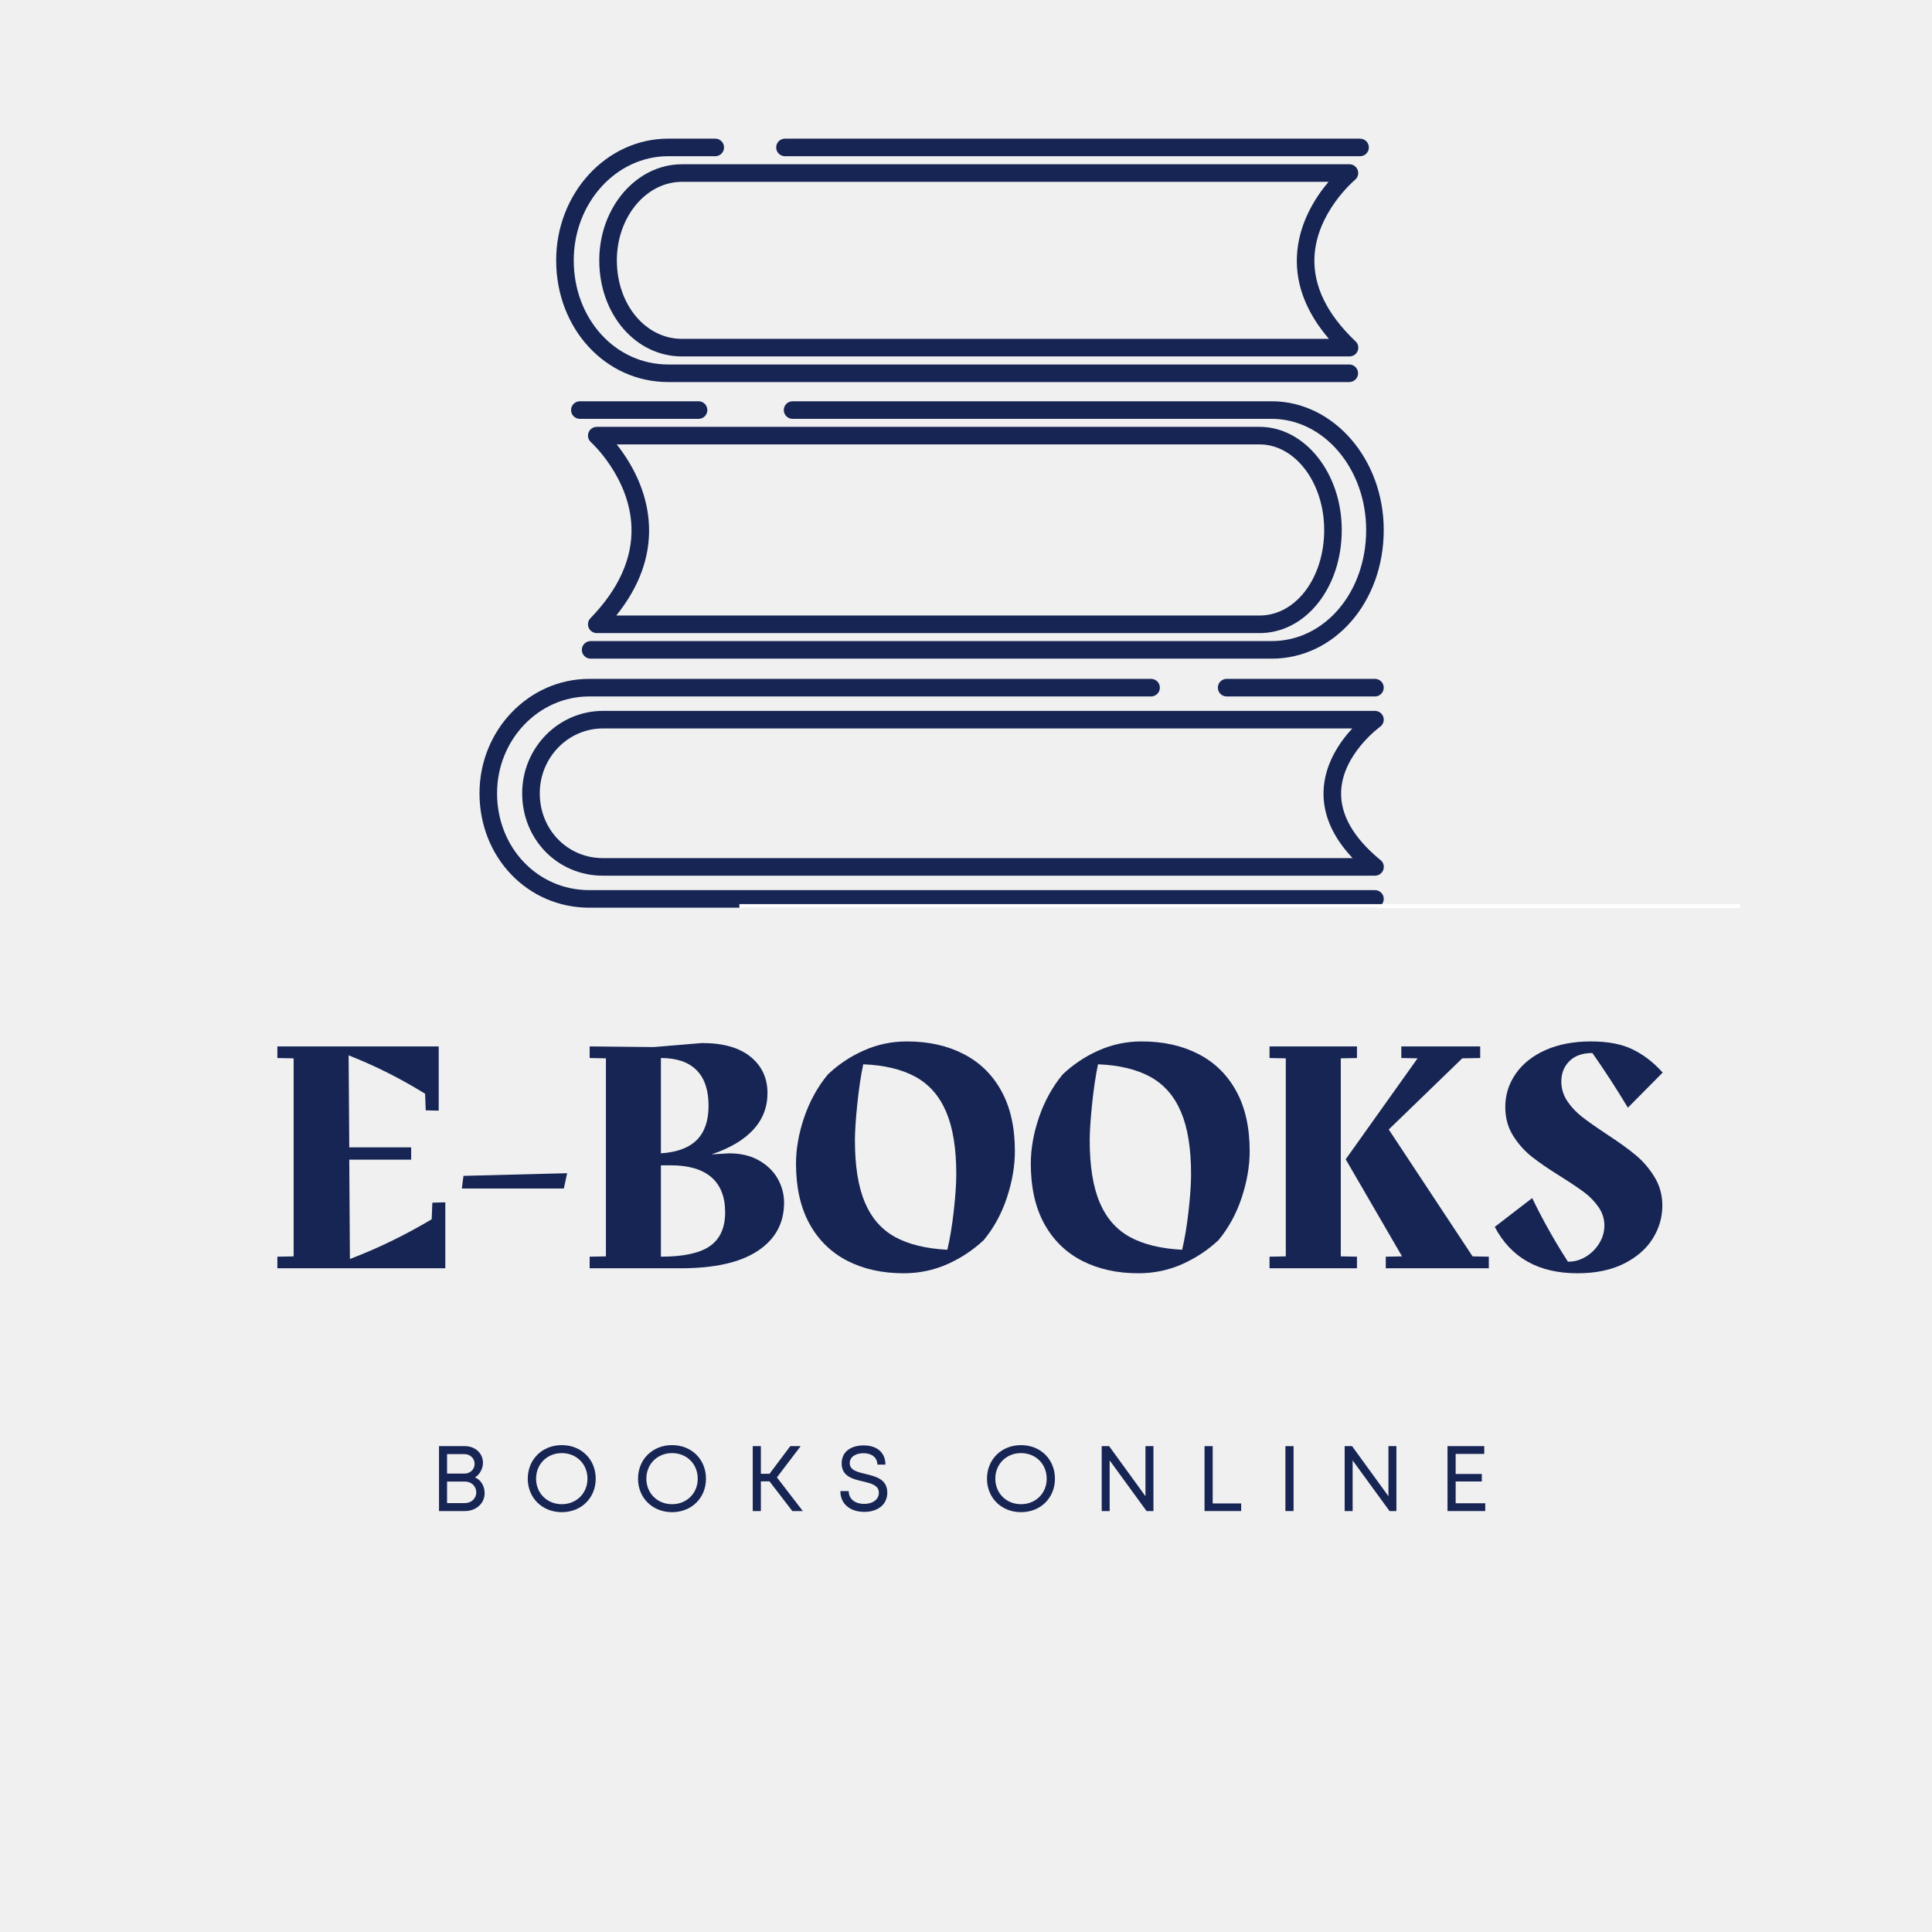
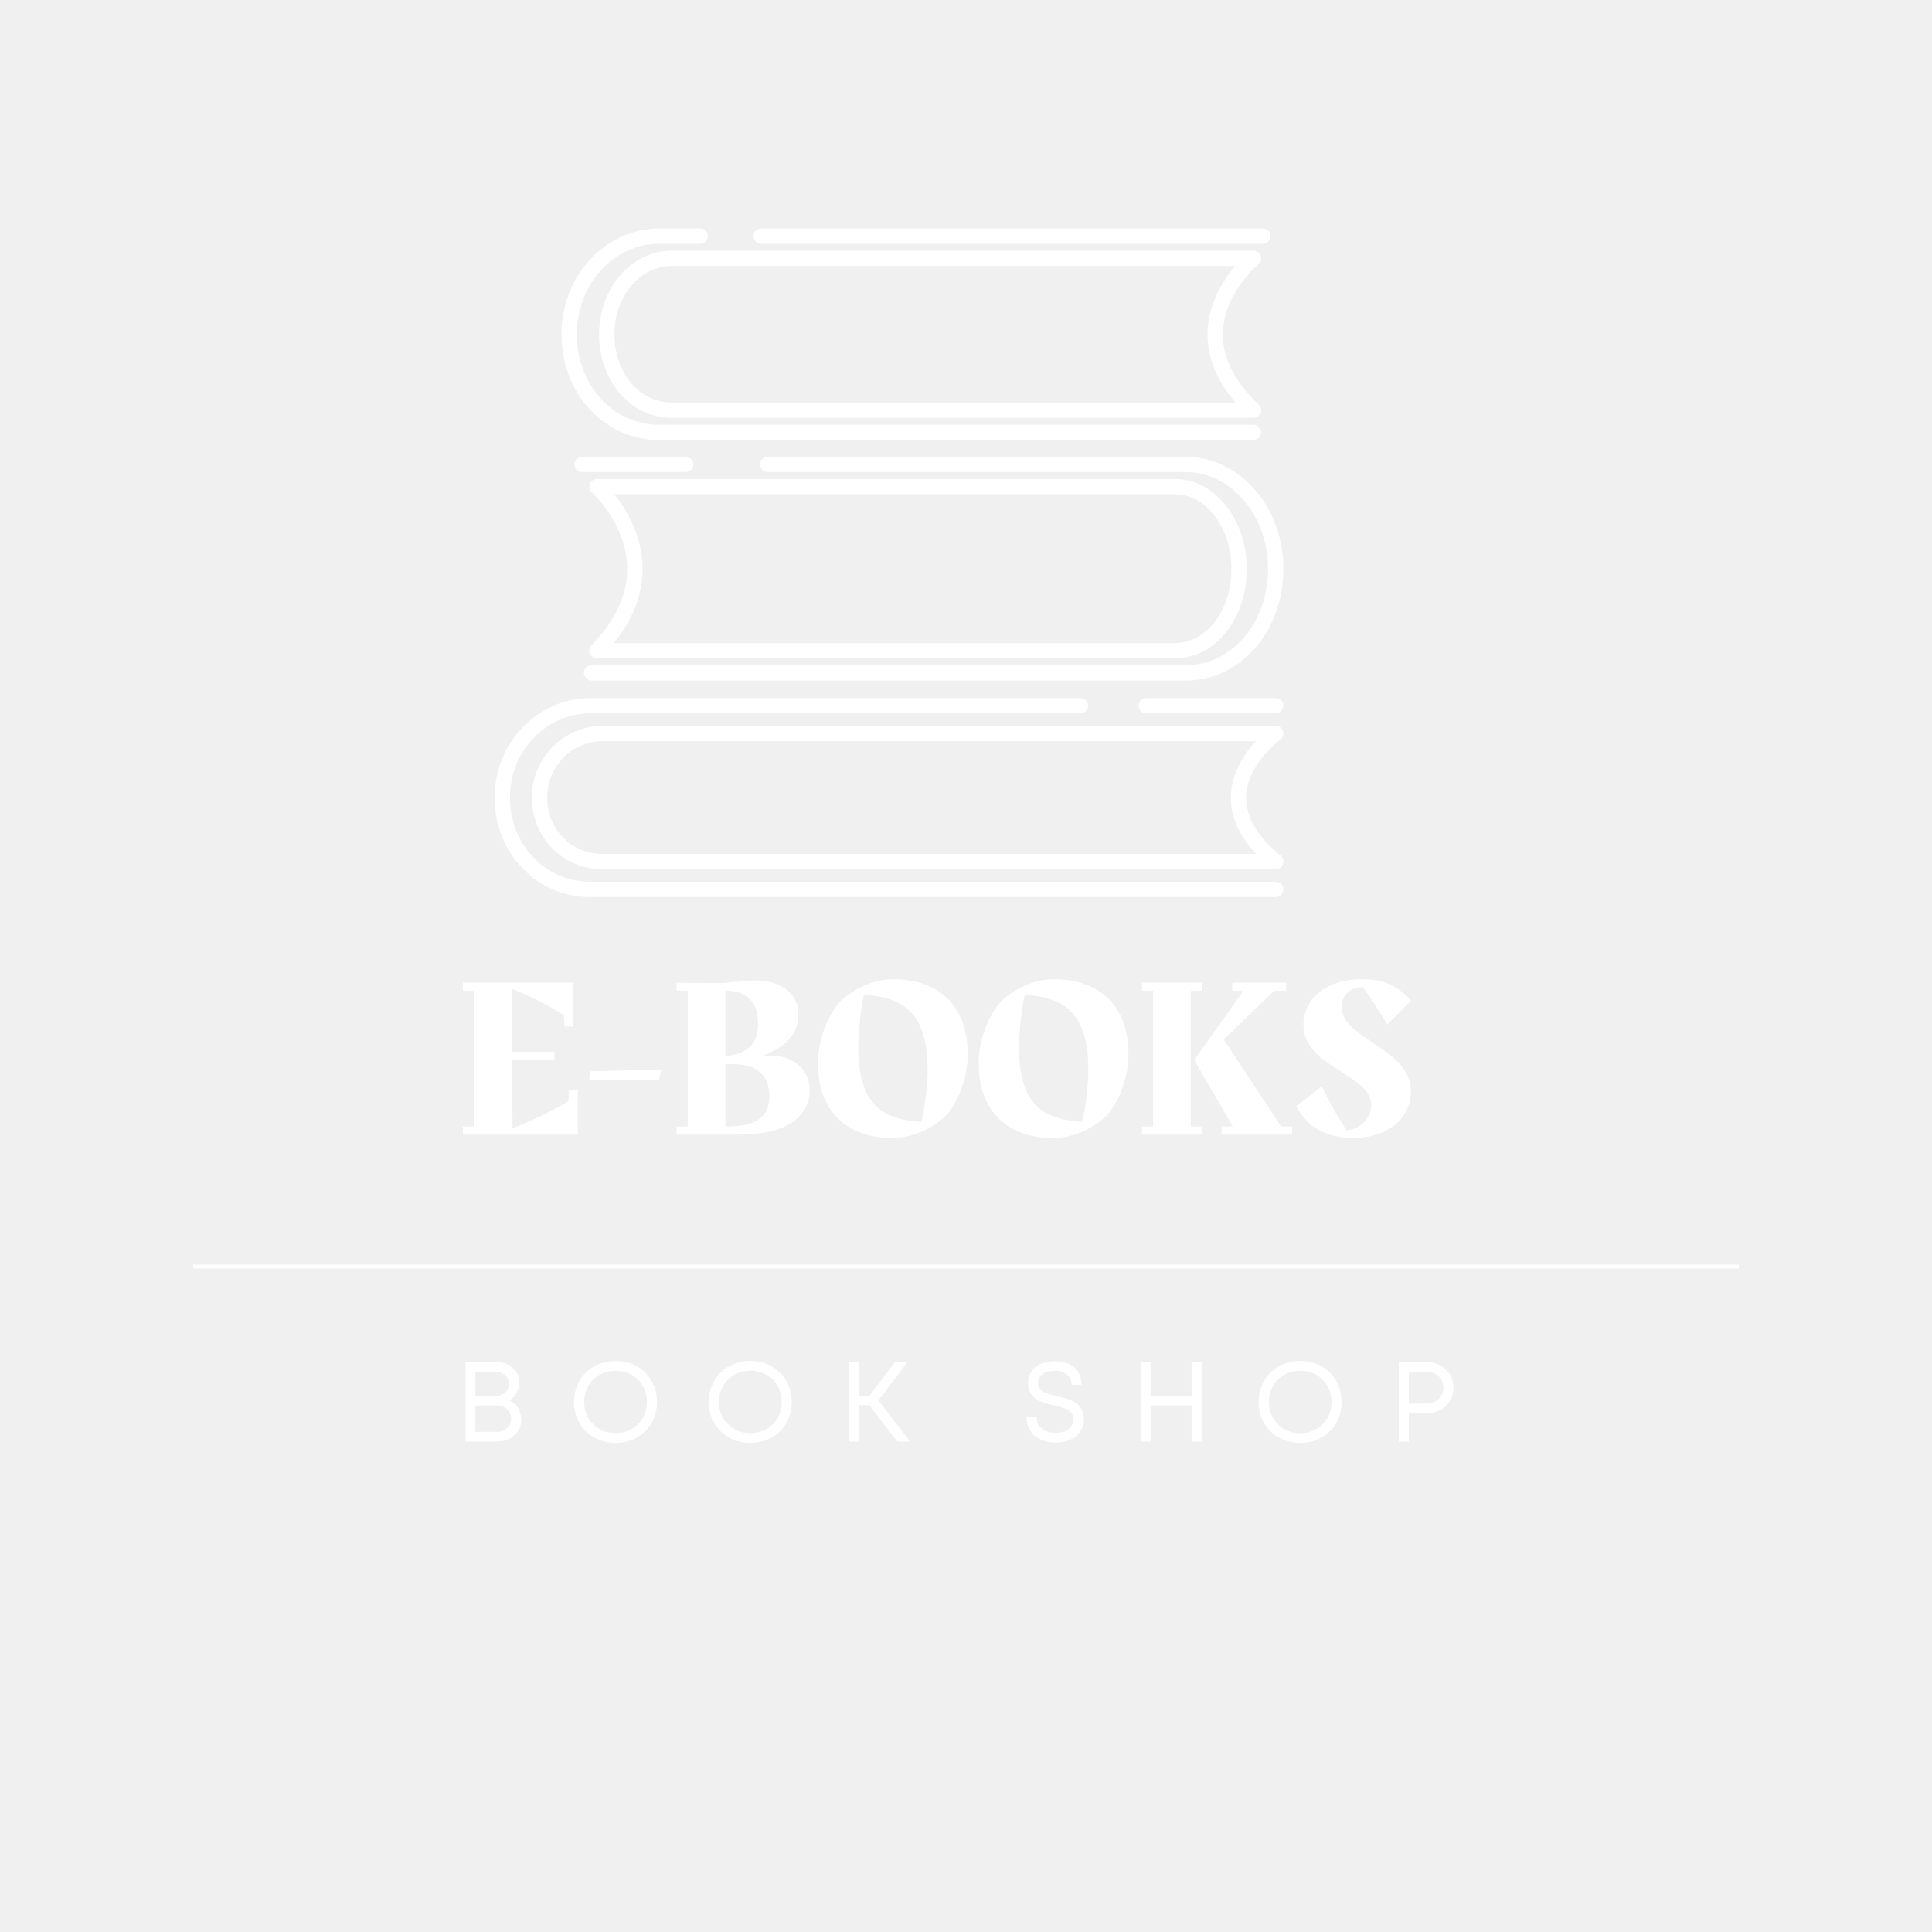
<svg xmlns="http://www.w3.org/2000/svg" width="500" zoomAndPan="magnify" viewBox="0 0 375 375" height="500" preserveAspectRatio="xMidYMid meet" version="1.0">
  <defs>
    <g />
-     <clipPath id="0ecefba23f">
-       <path d="M 150 26.887 L 266 26.887 L 266 31 L 150 31 Z M 150 26.887 " clip-rule="nonzero" />
+     <clipPath id="ca8875e6bf">
+       <path d="M 146 44.328 L 247 44.328 L 247 48 L 146 48 Z M 146 44.328 " clip-rule="nonzero" />
    </clipPath>
-     <clipPath id="4b4b22a2b2">
-       <path d="M 107 26.887 L 264 26.887 L 264 75 L 107 75 Z M 107 26.887 " clip-rule="nonzero" />
+     <clipPath id="caf3393826">
+       <path d="M 108 44.328 L 245 44.328 L 245 86 L 108 86 Z M 108 44.328 " clip-rule="nonzero" />
    </clipPath>
-     <clipPath id="864dddfe7e">
-       <path d="M 93 131 L 269 131 L 269 176.137 L 93 176.137 Z M 93 131 " clip-rule="nonzero" />
+     <clipPath id="19cf6a5808">
+       <path d="M 113 88 L 249.52 88 L 249.52 133 L 113 133 Z M 113 88 " clip-rule="nonzero" />
+     </clipPath>
+     <clipPath id="56f4eccbf2">
+       <path d="M 221 135 L 249.52 135 L 249.52 139 L 221 139 Z M 221 135 " clip-rule="nonzero" />
+     </clipPath>
+     <clipPath id="f930da966a">
+       <path d="M 96 135 L 249.52 135 L 249.52 174.078 L 96 174.078 Z M 96 135 " clip-rule="nonzero" />
+     </clipPath>
+     <clipPath id="50202c556a">
+       <path d="M 103 140 L 249.52 140 L 249.52 169 L 103 169 Z M 103 140 " clip-rule="nonzero" />
    </clipPath>
  </defs>
-   <path fill="#172554" d="M 261.938 69.184 C 261.934 69.188 261.93 69.188 261.926 69.184 L 132.375 69.184 C 123.371 69.184 116.316 60.992 116.316 50.535 C 116.316 40.25 123.523 31.883 132.375 31.883 L 261.926 31.883 C 262.645 31.883 263.285 32.336 263.531 33.016 C 263.773 33.691 263.562 34.449 263.008 34.906 C 262.934 34.965 255.43 41.27 255.129 50.07 C 254.941 55.566 257.586 60.969 262.977 66.129 C 263.383 66.441 263.645 66.93 263.645 67.48 C 263.645 68.422 262.879 69.184 261.938 69.184 Z M 132.375 35.293 C 125.402 35.293 119.73 42.129 119.73 50.535 C 119.73 59.082 125.285 65.773 132.375 65.773 L 257.945 65.773 C 253.617 60.727 251.527 55.41 251.723 49.922 C 251.953 43.48 255.293 38.332 257.867 35.293 Z M 132.375 35.293 " fill-opacity="1" fill-rule="nonzero" />
-   <g clip-path="url(#0ecefba23f)">
-     <path fill="#172554" d="M 263.988 30.32 L 152.359 30.32 C 151.418 30.32 150.656 29.559 150.656 28.617 C 150.656 27.676 151.418 26.914 152.359 26.914 L 263.988 26.914 C 264.934 26.914 265.695 27.676 265.695 28.617 C 265.695 29.559 264.934 30.32 263.988 30.32 Z M 263.988 30.32 " fill-opacity="1" fill-rule="nonzero" />
+   <path fill="#ffffff" d="M 243.305 81.098 C 243.305 81.098 243.301 81.098 243.293 81.098 L 130.289 81.098 C 122.438 81.098 116.281 73.977 116.281 64.883 C 116.281 55.941 122.566 48.668 130.289 48.668 L 243.293 48.668 C 243.922 48.668 244.484 49.062 244.695 49.652 C 244.906 50.242 244.727 50.898 244.238 51.297 C 244.176 51.348 237.629 56.828 237.367 64.48 C 237.203 69.258 239.508 73.953 244.215 78.441 C 244.566 78.711 244.793 79.137 244.793 79.613 C 244.793 80.434 244.129 81.098 243.305 81.098 Z M 130.289 51.633 C 124.207 51.633 119.258 57.578 119.258 64.883 C 119.258 72.312 124.105 78.133 130.289 78.133 L 239.82 78.133 C 236.047 73.746 234.227 69.121 234.395 64.352 C 234.598 58.75 237.508 54.273 239.754 51.633 Z M 130.289 51.633 " fill-opacity="1" fill-rule="nonzero" />
+   <g clip-path="url(#ca8875e6bf)">
+     <path fill="#ffffff" d="M 245.098 47.312 L 147.723 47.312 C 146.902 47.312 146.234 46.648 146.234 45.828 C 146.234 45.012 146.902 44.348 147.723 44.348 L 245.098 44.348 C 245.918 44.348 246.582 45.012 246.582 45.828 C 246.582 46.648 245.918 47.312 245.098 47.312 Z M 245.098 47.312 " fill-opacity="1" fill-rule="nonzero" />
  </g>
-   <g clip-path="url(#4b4b22a2b2)">
-     <path fill="#172554" d="M 261.898 74.156 L 129.695 74.156 C 117.504 74.156 107.953 63.781 107.953 50.535 C 107.953 37.508 117.707 26.91 129.695 26.91 L 138.832 26.91 C 139.773 26.91 140.535 27.676 140.535 28.617 C 140.535 29.559 139.773 30.32 138.832 30.32 L 129.695 30.32 C 119.59 30.32 111.363 39.387 111.363 50.535 C 111.363 61.867 119.418 70.746 129.695 70.746 L 261.895 70.746 C 262.84 70.746 263.602 71.512 263.602 72.453 C 263.602 73.395 262.84 74.156 261.898 74.156 Z M 261.898 74.156 " fill-opacity="1" fill-rule="nonzero" />
+   <g clip-path="url(#caf3393826)">
+     <path fill="#ffffff" d="M 243.27 85.418 L 127.953 85.418 C 117.316 85.418 108.988 76.398 108.988 64.883 C 108.988 53.559 117.496 44.348 127.953 44.348 L 135.922 44.348 C 136.742 44.348 137.406 45.012 137.406 45.828 C 137.406 46.648 136.742 47.309 135.922 47.309 L 127.953 47.309 C 119.137 47.309 111.961 55.191 111.961 64.883 C 111.961 74.738 118.984 82.453 127.953 82.453 L 243.27 82.453 C 244.09 82.453 244.758 83.117 244.758 83.938 C 244.758 84.754 244.09 85.418 243.27 85.418 Z M 243.27 85.418 " fill-opacity="1" fill-rule="nonzero" />
  </g>
-   <path fill="#172554" d="M 135.59 81.297 L 112.547 81.297 C 111.605 81.297 110.844 80.535 110.844 79.594 C 110.844 78.652 111.605 77.887 112.547 77.887 L 135.59 77.887 C 136.531 77.887 137.297 78.652 137.297 79.594 C 137.297 80.535 136.531 81.297 135.59 81.297 Z M 135.59 81.297 " fill-opacity="1" fill-rule="nonzero" />
-   <path fill="#172554" d="M 246.84 127.844 L 114.641 127.844 C 113.699 127.844 112.934 127.082 112.934 126.141 C 112.934 125.199 113.699 124.434 114.641 124.434 L 246.84 124.434 C 257.121 124.434 265.172 114.961 265.172 102.867 C 265.172 90.973 256.949 81.297 246.84 81.297 L 153.84 81.297 C 152.898 81.297 152.133 80.535 152.133 79.594 C 152.133 78.652 152.898 77.887 153.84 77.887 L 246.84 77.887 C 258.828 77.887 268.582 89.094 268.582 102.867 C 268.582 116.871 259.031 127.844 246.84 127.844 Z M 246.84 127.844 " fill-opacity="1" fill-rule="nonzero" />
-   <path fill="#172554" d="M 244.477 122.883 L 115.836 122.883 C 115.148 122.883 114.531 122.473 114.266 121.844 C 113.996 121.215 114.133 120.484 114.609 119.992 C 120.109 114.316 122.785 108.352 122.566 102.27 C 122.219 92.656 114.773 85.891 114.699 85.824 C 114.172 85.355 113.988 84.605 114.242 83.945 C 114.492 83.285 115.129 82.852 115.836 82.852 L 244.477 82.852 C 253.273 82.852 260.434 91.828 260.434 102.867 C 260.434 114.09 253.426 122.883 244.477 122.883 Z M 119.617 119.473 L 244.477 119.473 C 251.512 119.473 257.023 112.18 257.023 102.867 C 257.023 93.707 251.395 86.258 244.477 86.258 L 119.699 86.258 C 122.254 89.473 125.719 95.086 125.973 102.145 C 126.191 108.137 124.055 113.953 119.617 119.473 Z M 119.617 119.473 " fill-opacity="1" fill-rule="nonzero" />
-   <path fill="#172554" d="M 266.879 135.18 L 238.09 135.18 C 237.148 135.18 236.387 134.414 236.387 133.473 C 236.387 132.531 237.148 131.77 238.09 131.77 L 266.879 131.77 C 267.82 131.77 268.582 132.531 268.582 133.473 C 268.582 134.414 267.82 135.18 266.879 135.18 Z M 266.879 135.18 " fill-opacity="1" fill-rule="nonzero" />
-   <g clip-path="url(#864dddfe7e)">
-     <path fill="#172554" d="M 266.879 176.184 L 114.367 176.184 C 102.426 176.184 93.07 166.43 93.07 153.977 C 93.07 141.73 102.625 131.77 114.367 131.77 L 223.422 131.77 C 224.367 131.77 225.129 132.531 225.129 133.473 C 225.129 134.414 224.367 135.18 223.422 135.18 L 114.367 135.18 C 104.508 135.18 96.48 143.613 96.48 153.977 C 96.48 164.516 104.34 172.773 114.367 172.773 L 266.879 172.773 C 267.82 172.773 268.586 173.539 268.586 174.48 C 268.586 175.422 267.82 176.184 266.879 176.184 Z M 266.879 176.184 " fill-opacity="1" fill-rule="nonzero" />
+   <path fill="#ffffff" d="M 133.094 91.625 L 112.992 91.625 C 112.172 91.625 111.508 90.965 111.508 90.145 C 111.508 89.324 112.172 88.664 112.992 88.664 L 133.094 88.664 C 133.914 88.664 134.582 89.324 134.582 90.145 C 134.582 90.965 133.914 91.625 133.094 91.625 Z M 133.094 91.625 " fill-opacity="1" fill-rule="nonzero" />
+   <g clip-path="url(#19cf6a5808)">
+     <path fill="#ffffff" d="M 230.137 132.094 L 114.82 132.094 C 114 132.094 113.332 131.43 113.332 130.609 C 113.332 129.793 114 129.129 114.82 129.129 L 230.137 129.129 C 239.102 129.129 246.129 120.891 246.129 110.379 C 246.129 100.039 238.953 91.625 230.137 91.625 L 149.012 91.625 C 148.191 91.625 147.523 90.965 147.523 90.145 C 147.523 89.324 148.191 88.664 149.012 88.664 L 230.137 88.664 C 240.594 88.664 249.105 98.406 249.105 110.379 C 249.105 122.555 240.773 132.094 230.137 132.094 Z M 230.137 132.094 " fill-opacity="1" fill-rule="nonzero" />
  </g>
-   <path fill="#172554" d="M 266.891 169.969 C 266.891 169.969 266.883 169.969 266.879 169.969 L 117.027 169.969 C 108.242 169.969 101.355 162.945 101.355 153.977 C 101.355 145.156 108.387 137.984 117.027 137.984 L 266.879 137.984 C 267.621 137.984 268.277 138.461 268.504 139.168 C 268.727 139.875 268.473 140.645 267.867 141.074 C 267.797 141.125 260.551 146.402 260.312 153.676 C 260.164 158.148 262.695 162.582 267.84 166.848 C 268.297 167.152 268.598 167.672 268.598 168.266 C 268.598 169.207 267.836 169.969 266.891 169.969 Z M 117.027 141.391 C 110.27 141.391 104.77 147.035 104.77 153.977 C 104.77 161.035 110.152 166.559 117.027 166.559 L 262.539 166.559 C 258.641 162.422 256.746 158.055 256.902 153.539 C 257.086 148.293 260.008 144.059 262.477 141.391 Z M 117.027 141.391 " fill-opacity="1" fill-rule="nonzero" />
-   <g fill="#172554" fill-opacity="1">
-     <g transform="translate(51.52616, 246.1719)">
+   <path fill="#ffffff" d="M 228.074 127.777 L 115.863 127.777 C 115.266 127.777 114.727 127.422 114.492 126.875 C 114.258 126.328 114.379 125.695 114.793 125.266 C 119.59 120.332 121.922 115.148 121.734 109.859 C 121.43 101.504 114.934 95.621 114.871 95.562 C 114.41 95.152 114.25 94.504 114.473 93.93 C 114.691 93.355 115.246 92.977 115.863 92.977 L 228.074 92.977 C 235.75 92.977 241.992 100.781 241.992 110.379 C 241.992 120.137 235.879 127.777 228.074 127.777 Z M 119.16 124.816 L 228.074 124.816 C 234.211 124.816 239.02 118.473 239.02 110.379 C 239.02 102.418 234.109 95.941 228.074 95.941 L 119.23 95.941 C 121.461 98.734 124.484 103.613 124.707 109.75 C 124.895 114.961 123.031 120.016 119.16 124.816 Z M 119.16 124.816 " fill-opacity="1" fill-rule="nonzero" />
+   <g clip-path="url(#56f4eccbf2)">
+     <path fill="#ffffff" d="M 247.617 138.469 L 222.504 138.469 C 221.684 138.469 221.016 137.805 221.016 136.988 C 221.016 136.168 221.684 135.504 222.504 135.504 L 247.617 135.504 C 248.438 135.504 249.105 136.168 249.105 136.988 C 249.105 137.805 248.438 138.469 247.617 138.469 Z M 247.617 138.469 " fill-opacity="1" fill-rule="nonzero" />
+   </g>
+   <g clip-path="url(#f930da966a)">
+     <path fill="#ffffff" d="M 247.617 174.117 L 114.582 174.117 C 104.164 174.117 96.004 165.637 96.004 154.809 C 96.004 144.164 104.34 135.504 114.582 135.504 L 209.711 135.504 C 210.531 135.504 211.199 136.168 211.199 136.988 C 211.199 137.805 210.531 138.469 209.711 138.469 L 114.582 138.469 C 105.98 138.469 98.98 145.801 98.98 154.809 C 98.98 163.973 105.832 171.152 114.582 171.152 L 247.617 171.152 C 248.438 171.152 249.105 171.816 249.105 172.633 C 249.105 173.453 248.438 174.117 247.617 174.117 Z M 247.617 174.117 " fill-opacity="1" fill-rule="nonzero" />
+   </g>
+   <g clip-path="url(#50202c556a)">
+     <path fill="#ffffff" d="M 247.629 168.715 C 247.625 168.715 247.621 168.715 247.617 168.715 L 116.902 168.715 C 109.238 168.715 103.234 162.605 103.234 154.809 C 103.234 147.145 109.363 140.906 116.902 140.906 L 247.617 140.906 C 248.262 140.906 248.836 141.324 249.031 141.938 C 249.23 142.551 249.008 143.223 248.48 143.594 C 248.418 143.641 242.098 148.227 241.887 154.547 C 241.758 158.438 243.965 162.289 248.453 166 C 248.852 166.266 249.113 166.719 249.113 167.23 C 249.117 168.051 248.449 168.715 247.629 168.715 Z M 116.902 143.871 C 111.004 143.871 106.207 148.777 106.207 154.809 C 106.207 160.945 110.906 165.75 116.902 165.75 L 243.832 165.75 C 240.43 162.152 238.777 158.355 238.914 154.43 C 239.074 149.871 241.625 146.188 243.773 143.871 Z M 116.902 143.871 " fill-opacity="1" fill-rule="nonzero" />
+   </g>
+   <g fill="#ffffff" fill-opacity="1">
+     <g transform="translate(88.26205, 220.2167)">
      <g>
-         <path d="M 34.906 -12.797 L 34.906 0 L 2.312 0 L 2.312 -2.25 L 5.469 -2.312 L 5.469 -40.75 L 2.312 -40.812 L 2.312 -43.062 L 33.625 -43.062 L 33.625 -30.594 L 31.109 -30.656 L 30.984 -33.875 C 26.223 -36.832 21.273 -39.316 16.141 -41.328 L 16.266 -23.469 L 28.281 -23.469 L 28.281 -21.078 L 16.266 -21.078 L 16.391 -1.797 C 21.879 -3.898 27.172 -6.473 32.266 -9.516 L 32.391 -12.734 Z M 34.906 -12.797 " />
+         <path d="M 23.891 -8.75 L 23.891 0 L 1.578 0 L 1.578 -1.547 L 3.734 -1.578 L 3.734 -27.891 L 1.578 -27.938 L 1.578 -29.484 L 23.016 -29.484 L 23.016 -20.938 L 21.297 -20.984 L 21.203 -23.188 C 17.953 -25.207 14.566 -26.91 11.047 -28.297 L 11.125 -16.062 L 19.359 -16.062 L 19.359 -14.438 L 11.125 -14.438 L 11.219 -1.234 C 14.977 -2.672 18.602 -4.43 22.094 -6.516 L 22.172 -8.719 Z M 23.891 -8.75 " />
      </g>
    </g>
  </g>
-   <g fill="#172554" fill-opacity="1">
-     <g transform="translate(88.03616, 246.1719)">
+   <g fill="#ffffff" fill-opacity="1">
+     <g transform="translate(113.2549, 220.2167)">
      <g>
-         <path d="M 1.922 -17.938 L 22.047 -18.453 L 21.406 -15.484 L 1.609 -15.484 Z M 1.922 -17.938 " />
+         <path d="M 1.312 -12.281 L 15.094 -12.625 L 14.656 -10.609 L 1.094 -10.609 Z M 1.312 -12.281 " />
      </g>
    </g>
  </g>
-   <g fill="#172554" fill-opacity="1">
-     <g transform="translate(112.1405, 246.1719)">
+   <g fill="#ffffff" fill-opacity="1">
+     <g transform="translate(129.7554, 220.2167)">
      <g>
-         <path d="M 29.375 -22.312 C 31.645 -22.312 33.582 -21.848 35.188 -20.922 C 36.801 -20.004 38.016 -18.816 38.828 -17.359 C 39.641 -15.898 40.047 -14.359 40.047 -12.734 C 40.047 -8.742 38.344 -5.625 34.938 -3.375 C 31.531 -1.125 26.547 0 19.984 0 L 2.312 0 L 2.312 -2.25 L 5.469 -2.312 L 5.469 -40.75 L 2.312 -40.812 L 2.312 -43.062 L 14.719 -42.938 L 24.109 -43.719 C 28.223 -43.719 31.367 -42.828 33.547 -41.047 C 35.734 -39.266 36.828 -36.914 36.828 -34 C 36.828 -31.258 35.906 -28.891 34.062 -26.891 C 32.227 -24.898 29.531 -23.305 25.969 -22.109 Z M 25.391 -31.562 C 25.391 -34.602 24.609 -36.906 23.047 -38.469 C 21.484 -40.031 19.18 -40.812 16.141 -40.812 L 16.141 -22.312 C 19.266 -22.52 21.586 -23.383 23.109 -24.906 C 24.629 -26.426 25.391 -28.645 25.391 -31.562 Z M 16.141 -2.25 C 20.504 -2.25 23.672 -2.93 25.641 -4.297 C 27.617 -5.672 28.609 -7.859 28.609 -10.859 C 28.609 -13.859 27.719 -16.129 25.938 -17.672 C 24.156 -19.211 21.531 -19.984 18.062 -19.984 L 16.141 -19.984 Z M 16.141 -2.25 " />
+         <path d="M 20.109 -15.266 C 21.66 -15.266 22.984 -14.945 24.078 -14.312 C 25.18 -13.688 26.008 -12.875 26.562 -11.875 C 27.125 -10.883 27.406 -9.832 27.406 -8.719 C 27.406 -5.988 26.238 -3.852 23.906 -2.312 C 21.582 -0.77 18.176 0 13.688 0 L 1.578 0 L 1.578 -1.547 L 3.734 -1.578 L 3.734 -27.891 L 1.578 -27.938 L 1.578 -29.484 L 10.078 -29.391 L 16.5 -29.922 C 19.312 -29.922 21.469 -29.312 22.969 -28.094 C 24.469 -26.875 25.219 -25.27 25.219 -23.281 C 25.219 -21.395 24.582 -19.77 23.312 -18.406 C 22.051 -17.051 20.207 -15.961 17.781 -15.141 Z M 17.375 -21.609 C 17.375 -23.691 16.836 -25.266 15.766 -26.328 C 14.703 -27.398 13.129 -27.938 11.047 -27.938 L 11.047 -15.266 C 13.18 -15.41 14.77 -16.004 15.812 -17.047 C 16.852 -18.086 17.375 -19.609 17.375 -21.609 Z M 11.047 -1.547 C 14.035 -1.547 16.203 -2.016 17.547 -2.953 C 18.898 -3.891 19.578 -5.383 19.578 -7.438 C 19.578 -9.488 18.969 -11.039 17.75 -12.094 C 16.531 -13.156 14.734 -13.688 12.359 -13.688 L 11.047 -13.688 Z M 11.047 -1.547 " />
      </g>
    </g>
  </g>
-   <g fill="#172554" fill-opacity="1">
-     <g transform="translate(152.9571, 246.1719)">
+   <g fill="#ffffff" fill-opacity="1">
+     <g transform="translate(157.6964, 220.2167)">
      <g>
-         <path d="M 23.078 -44.031 C 27.273 -44.031 30.945 -43.211 34.094 -41.578 C 37.25 -39.953 39.691 -37.555 41.422 -34.391 C 43.16 -31.223 44.031 -27.344 44.031 -22.75 C 44.031 -19.844 43.516 -16.832 42.484 -13.719 C 41.461 -10.613 39.961 -7.863 37.984 -5.469 C 35.93 -3.539 33.578 -1.984 30.922 -0.797 C 28.266 0.379 25.438 0.969 22.438 0.969 C 18.281 0.969 14.625 0.156 11.469 -1.469 C 8.32 -3.102 5.879 -5.504 4.141 -8.672 C 2.41 -11.848 1.547 -15.727 1.547 -20.312 C 1.547 -23.188 2.078 -26.188 3.141 -29.312 C 4.211 -32.438 5.738 -35.203 7.719 -37.609 C 9.727 -39.535 12.051 -41.086 14.688 -42.266 C 17.32 -43.441 20.117 -44.031 23.078 -44.031 Z M 12.984 -24.812 C 12.984 -19.844 13.625 -15.836 14.906 -12.797 C 16.195 -9.754 18.148 -7.516 20.766 -6.078 C 23.379 -4.641 26.766 -3.812 30.922 -3.594 C 31.43 -5.738 31.848 -8.254 32.172 -11.141 C 32.492 -14.035 32.656 -16.406 32.656 -18.25 C 32.656 -23.27 32 -27.312 30.688 -30.375 C 29.383 -33.438 27.406 -35.695 24.75 -37.156 C 22.094 -38.613 18.707 -39.426 14.594 -39.594 C 14.125 -37.363 13.738 -34.77 13.438 -31.812 C 13.133 -28.863 12.984 -26.531 12.984 -24.812 Z M 12.984 -24.812 " />
+         <path d="M 15.797 -30.141 C 18.672 -30.141 21.188 -29.582 23.344 -28.469 C 25.5 -27.352 27.172 -25.707 28.359 -23.531 C 29.547 -21.363 30.141 -18.711 30.141 -15.578 C 30.141 -13.578 29.785 -11.516 29.078 -9.391 C 28.379 -7.266 27.352 -5.379 26 -3.734 C 24.594 -2.422 22.977 -1.359 21.156 -0.547 C 19.344 0.254 17.41 0.656 15.359 0.656 C 12.516 0.656 10.016 0.098 7.859 -1.016 C 5.703 -2.129 4.031 -3.77 2.844 -5.938 C 1.656 -8.113 1.062 -10.77 1.062 -13.906 C 1.062 -15.875 1.426 -17.926 2.156 -20.062 C 2.883 -22.207 3.926 -24.098 5.281 -25.734 C 6.656 -27.055 8.242 -28.117 10.047 -28.922 C 11.859 -29.734 13.773 -30.141 15.797 -30.141 Z M 8.891 -16.984 C 8.891 -13.578 9.328 -10.832 10.203 -8.75 C 11.086 -6.664 12.422 -5.133 14.203 -4.156 C 15.992 -3.176 18.312 -2.613 21.156 -2.469 C 21.508 -3.926 21.797 -5.645 22.016 -7.625 C 22.242 -9.613 22.359 -11.238 22.359 -12.5 C 22.359 -15.926 21.91 -18.688 21.016 -20.781 C 20.117 -22.883 18.758 -24.43 16.938 -25.422 C 15.125 -26.422 12.805 -26.984 9.984 -27.109 C 9.66 -25.578 9.395 -23.801 9.188 -21.781 C 8.988 -19.758 8.891 -18.16 8.891 -16.984 Z M 8.891 -16.984 " />
      </g>
    </g>
  </g>
-   <g fill="#172554" fill-opacity="1">
-     <g transform="translate(198.5303, 246.1719)">
+   <g fill="#ffffff" fill-opacity="1">
+     <g transform="translate(188.8934, 220.2167)">
      <g>
-         <path d="M 23.078 -44.031 C 27.273 -44.031 30.945 -43.211 34.094 -41.578 C 37.25 -39.953 39.691 -37.555 41.422 -34.391 C 43.16 -31.223 44.031 -27.344 44.031 -22.75 C 44.031 -19.844 43.516 -16.832 42.484 -13.719 C 41.461 -10.613 39.961 -7.863 37.984 -5.469 C 35.93 -3.539 33.578 -1.984 30.922 -0.797 C 28.266 0.379 25.438 0.969 22.438 0.969 C 18.281 0.969 14.625 0.156 11.469 -1.469 C 8.32 -3.102 5.879 -5.504 4.141 -8.672 C 2.41 -11.848 1.547 -15.727 1.547 -20.312 C 1.547 -23.188 2.078 -26.188 3.141 -29.312 C 4.211 -32.438 5.738 -35.203 7.719 -37.609 C 9.727 -39.535 12.051 -41.086 14.688 -42.266 C 17.32 -43.441 20.117 -44.031 23.078 -44.031 Z M 12.984 -24.812 C 12.984 -19.844 13.625 -15.836 14.906 -12.797 C 16.195 -9.754 18.148 -7.516 20.766 -6.078 C 23.379 -4.641 26.766 -3.812 30.922 -3.594 C 31.43 -5.738 31.848 -8.254 32.172 -11.141 C 32.492 -14.035 32.656 -16.406 32.656 -18.25 C 32.656 -23.27 32 -27.312 30.688 -30.375 C 29.383 -33.438 27.406 -35.695 24.75 -37.156 C 22.094 -38.613 18.707 -39.426 14.594 -39.594 C 14.125 -37.363 13.738 -34.77 13.438 -31.812 C 13.133 -28.863 12.984 -26.531 12.984 -24.812 Z M 12.984 -24.812 " />
+         <path d="M 15.797 -30.141 C 18.672 -30.141 21.188 -29.582 23.344 -28.469 C 25.5 -27.352 27.172 -25.707 28.359 -23.531 C 29.547 -21.363 30.141 -18.711 30.141 -15.578 C 30.141 -13.578 29.785 -11.516 29.078 -9.391 C 28.379 -7.266 27.352 -5.379 26 -3.734 C 24.594 -2.422 22.977 -1.359 21.156 -0.547 C 19.344 0.254 17.41 0.656 15.359 0.656 C 12.516 0.656 10.016 0.098 7.859 -1.016 C 5.703 -2.129 4.031 -3.77 2.844 -5.938 C 1.656 -8.113 1.062 -10.77 1.062 -13.906 C 1.062 -15.875 1.426 -17.926 2.156 -20.062 C 2.883 -22.207 3.926 -24.098 5.281 -25.734 C 6.656 -27.055 8.242 -28.117 10.047 -28.922 C 11.859 -29.734 13.773 -30.141 15.797 -30.141 Z M 8.891 -16.984 C 8.891 -13.578 9.328 -10.832 10.203 -8.75 C 11.086 -6.664 12.422 -5.133 14.203 -4.156 C 15.992 -3.176 18.312 -2.613 21.156 -2.469 C 21.508 -3.926 21.797 -5.645 22.016 -7.625 C 22.242 -9.613 22.359 -11.238 22.359 -12.5 C 22.359 -15.926 21.91 -18.688 21.016 -20.781 C 20.117 -22.883 18.758 -24.43 16.938 -25.422 C 15.125 -26.422 12.805 -26.984 9.984 -27.109 C 9.66 -25.578 9.395 -23.801 9.188 -21.781 C 8.988 -19.758 8.891 -18.16 8.891 -16.984 Z M 8.891 -16.984 " />
      </g>
    </g>
  </g>
-   <g fill="#172554" fill-opacity="1">
-     <g transform="translate(244.1035, 246.1719)">
+   <g fill="#ffffff" fill-opacity="1">
+     <g transform="translate(220.0905, 220.2167)">
      <g>
-         <path d="M 16.141 -2.312 L 19.281 -2.25 L 19.281 0 L 2.312 0 L 2.312 -2.25 L 5.469 -2.312 L 5.469 -40.75 L 2.312 -40.812 L 2.312 -43.062 L 19.281 -43.062 L 19.281 -40.812 L 16.141 -40.75 Z M 44.875 -2.25 L 44.875 0 L 24.875 0 L 24.875 -2.25 L 28.031 -2.312 L 17.094 -21.156 L 31.047 -40.75 L 27.891 -40.812 L 27.891 -43.062 L 43.203 -43.062 L 43.203 -40.812 L 39.719 -40.75 L 25.453 -26.938 L 41.719 -2.312 Z M 44.875 -2.25 " />
+         <path d="M 11.047 -1.578 L 13.203 -1.547 L 13.203 0 L 1.578 0 L 1.578 -1.547 L 3.734 -1.578 L 3.734 -27.891 L 1.578 -27.938 L 1.578 -29.484 L 13.203 -29.484 L 13.203 -27.938 L 11.047 -27.891 Z M 30.719 -1.547 L 30.719 0 L 17.031 0 L 17.031 -1.547 L 19.188 -1.578 L 11.703 -14.469 L 21.25 -27.891 L 19.094 -27.938 L 19.094 -29.484 L 29.562 -29.484 L 29.562 -27.938 L 27.188 -27.891 L 17.422 -18.438 L 28.562 -1.578 Z M 30.719 -1.547 " />
      </g>
    </g>
  </g>
-   <g fill="#172554" fill-opacity="1">
-     <g transform="translate(289.0982, 246.1719)">
+   <g fill="#ffffff" fill-opacity="1">
+     <g transform="translate(250.8915, 220.2167)">
      <g>
-         <path d="M 13.953 -36.25 C 13.953 -34.883 14.336 -33.617 15.109 -32.453 C 15.879 -31.297 16.844 -30.27 18 -29.375 C 19.156 -28.477 20.738 -27.363 22.75 -26.031 C 25.113 -24.488 27 -23.129 28.406 -21.953 C 29.82 -20.773 31.035 -19.359 32.047 -17.703 C 33.055 -16.055 33.562 -14.207 33.562 -12.156 C 33.562 -9.883 32.938 -7.75 31.688 -5.75 C 30.445 -3.758 28.582 -2.141 26.094 -0.891 C 23.613 0.348 20.613 0.969 17.094 0.969 C 9.551 0.969 4.195 -2.031 1.031 -8.031 L 8.297 -13.625 C 10.348 -9.383 12.66 -5.27 15.234 -1.281 L 15.297 -1.281 C 16.535 -1.281 17.691 -1.613 18.766 -2.281 C 19.836 -2.945 20.695 -3.816 21.344 -4.891 C 21.988 -5.961 22.312 -7.098 22.312 -8.297 C 22.312 -9.578 21.938 -10.766 21.188 -11.859 C 20.438 -12.953 19.504 -13.914 18.391 -14.75 C 17.273 -15.582 15.754 -16.602 13.828 -17.812 C 11.504 -19.258 9.633 -20.539 8.219 -21.656 C 6.812 -22.77 5.602 -24.129 4.594 -25.734 C 3.582 -27.348 3.078 -29.207 3.078 -31.312 C 3.078 -33.664 3.754 -35.816 5.109 -37.766 C 6.461 -39.711 8.391 -41.242 10.891 -42.359 C 13.398 -43.473 16.348 -44.031 19.734 -44.031 C 23.035 -44.031 25.742 -43.504 27.859 -42.453 C 29.984 -41.41 31.906 -39.922 33.625 -37.984 L 26.875 -31.172 C 24.602 -34.941 22.305 -38.477 19.984 -41.781 C 18.055 -41.781 16.566 -41.254 15.516 -40.203 C 14.473 -39.16 13.953 -37.844 13.953 -36.25 Z M 13.953 -36.25 " />
+         <path d="M 9.547 -24.812 C 9.547 -23.875 9.805 -23.008 10.328 -22.219 C 10.859 -21.426 11.52 -20.723 12.312 -20.109 C 13.113 -19.492 14.203 -18.727 15.578 -17.812 C 17.191 -16.758 18.484 -15.828 19.453 -15.016 C 20.422 -14.211 21.25 -13.242 21.938 -12.109 C 22.625 -10.984 22.969 -9.719 22.969 -8.312 C 22.969 -6.758 22.539 -5.301 21.688 -3.938 C 20.844 -2.57 19.566 -1.461 17.859 -0.609 C 16.16 0.234 14.109 0.656 11.703 0.656 C 6.535 0.656 2.867 -1.395 0.703 -5.5 L 5.672 -9.328 C 7.078 -6.422 8.66 -3.602 10.422 -0.875 L 10.469 -0.875 C 11.32 -0.875 12.113 -1.102 12.844 -1.562 C 13.582 -2.02 14.172 -2.613 14.609 -3.344 C 15.047 -4.07 15.266 -4.848 15.266 -5.672 C 15.266 -6.555 15.008 -7.367 14.5 -8.109 C 13.988 -8.859 13.348 -9.52 12.578 -10.094 C 11.816 -10.664 10.773 -11.363 9.453 -12.188 C 7.867 -13.188 6.594 -14.066 5.625 -14.828 C 4.664 -15.586 3.836 -16.516 3.141 -17.609 C 2.453 -18.711 2.109 -19.984 2.109 -21.422 C 2.109 -23.035 2.57 -24.508 3.5 -25.844 C 4.426 -27.188 5.742 -28.238 7.453 -29 C 9.172 -29.758 11.191 -30.141 13.516 -30.141 C 15.766 -30.141 17.613 -29.781 19.062 -29.062 C 20.52 -28.344 21.836 -27.32 23.016 -26 L 18.391 -21.344 C 16.836 -23.926 15.27 -26.344 13.688 -28.594 C 12.363 -28.594 11.344 -28.234 10.625 -27.516 C 9.906 -26.797 9.547 -25.895 9.547 -24.812 Z M 9.547 -24.812 " />
      </g>
    </g>
  </g>
-   <g fill="#172554" fill-opacity="1">
-     <g transform="translate(83.49992, 293.2951)">
+   <g fill="#ffffff" fill-opacity="1">
+     <g transform="translate(88.26205, 279.8085)">
      <g>
-         <path d="M 8.695 -6.535 C 9.629 -7.094 10.242 -8.242 10.242 -9.379 C 10.242 -11.215 8.746 -12.602 6.695 -12.602 L 1.711 -12.602 L 1.711 0 L 6.75 0 C 8.93 0 10.566 -1.512 10.566 -3.457 C 10.566 -4.844 9.863 -6.031 8.695 -6.535 Z M 8.621 -9.16 C 8.621 -8.117 7.793 -7.273 6.66 -7.273 L 3.277 -7.273 L 3.277 -11.051 L 6.66 -11.051 C 7.758 -11.051 8.621 -10.223 8.621 -9.16 Z M 6.73 -1.547 L 3.277 -1.547 L 3.277 -5.723 L 6.75 -5.723 C 7.992 -5.723 8.945 -4.824 8.945 -3.637 C 8.945 -2.43 7.992 -1.547 6.73 -1.547 Z M 6.73 -1.547 " />
+         <path d="M 10.625 -7.984 C 11.77 -8.668 12.516 -10.074 12.516 -11.461 C 12.516 -13.703 10.691 -15.398 8.184 -15.398 L 2.09 -15.398 L 2.09 0 L 8.25 0 C 10.91 0 12.914 -1.848 12.914 -4.223 C 12.914 -5.918 12.055 -7.371 10.625 -7.984 Z M 10.535 -11.195 C 10.535 -9.922 9.523 -8.887 8.141 -8.887 L 4.004 -8.887 L 4.004 -13.508 L 8.141 -13.508 C 9.48 -13.508 10.535 -12.496 10.535 -11.195 Z M 8.227 -1.891 L 4.004 -1.891 L 4.004 -6.996 L 8.25 -6.996 C 9.766 -6.996 10.934 -5.895 10.934 -4.445 C 10.934 -2.969 9.766 -1.891 8.227 -1.891 Z M 8.227 -1.891 " />
      </g>
    </g>
  </g>
-   <g fill="#172554" fill-opacity="1">
-     <g transform="translate(101.5899, 293.2951)">
+   <g fill="#ffffff" fill-opacity="1">
+     <g transform="translate(110.3695, 279.8085)">
      <g>
-         <path d="M 7.453 0.215 C 11.27 0.215 14.039 -2.574 14.039 -6.281 C 14.039 -10.008 11.27 -12.797 7.453 -12.797 C 3.637 -12.797 0.848 -10.008 0.848 -6.281 C 0.848 -2.574 3.637 0.215 7.453 0.215 Z M 7.453 -1.332 C 4.59 -1.332 2.465 -3.473 2.465 -6.281 C 2.465 -9.109 4.59 -11.25 7.453 -11.25 C 10.312 -11.25 12.438 -9.125 12.438 -6.281 C 12.438 -3.457 10.312 -1.332 7.453 -1.332 Z M 7.453 -1.332 " />
+         <path d="M 9.105 0.266 C 13.77 0.266 17.156 -3.145 17.156 -7.676 C 17.156 -12.23 13.77 -15.641 9.105 -15.641 C 4.445 -15.641 1.035 -12.23 1.035 -7.676 C 1.035 -3.145 4.445 0.266 9.105 0.266 Z M 9.105 -1.629 C 5.609 -1.629 3.012 -4.246 3.012 -7.676 C 3.012 -11.129 5.609 -13.75 9.105 -13.75 C 12.605 -13.75 15.199 -11.152 15.199 -7.676 C 15.199 -4.223 12.605 -1.629 9.105 -1.629 Z M 9.105 -1.629 " />
      </g>
    </g>
  </g>
-   <g fill="#172554" fill-opacity="1">
-     <g transform="translate(122.9919, 293.2951)">
+   <g fill="#ffffff" fill-opacity="1">
+     <g transform="translate(136.5242, 279.8085)">
      <g>
-         <path d="M 7.453 0.215 C 11.27 0.215 14.039 -2.574 14.039 -6.281 C 14.039 -10.008 11.27 -12.797 7.453 -12.797 C 3.637 -12.797 0.848 -10.008 0.848 -6.281 C 0.848 -2.574 3.637 0.215 7.453 0.215 Z M 7.453 -1.332 C 4.59 -1.332 2.465 -3.473 2.465 -6.281 C 2.465 -9.109 4.59 -11.25 7.453 -11.25 C 10.312 -11.25 12.438 -9.125 12.438 -6.281 C 12.438 -3.457 10.312 -1.332 7.453 -1.332 Z M 7.453 -1.332 " />
+         <path d="M 9.105 0.266 C 13.77 0.266 17.156 -3.145 17.156 -7.676 C 17.156 -12.23 13.77 -15.641 9.105 -15.641 C 4.445 -15.641 1.035 -12.23 1.035 -7.676 C 1.035 -3.145 4.445 0.266 9.105 0.266 Z M 9.105 -1.629 C 5.609 -1.629 3.012 -4.246 3.012 -7.676 C 3.012 -11.129 5.609 -13.75 9.105 -13.75 C 12.605 -13.75 15.199 -11.152 15.199 -7.676 C 15.199 -4.223 12.605 -1.629 9.105 -1.629 Z M 9.105 -1.629 " />
      </g>
    </g>
  </g>
-   <g fill="#172554" fill-opacity="1">
-     <g transform="translate(144.3939, 293.2951)">
+   <g fill="#ffffff" fill-opacity="1">
+     <g transform="translate(162.679, 279.8085)">
      <g>
-         <path d="M 9.395 0 L 11.43 0 L 6.406 -6.535 L 11.016 -12.602 L 9 -12.602 L 4.969 -7.234 L 3.293 -7.234 L 3.293 -12.602 L 1.711 -12.602 L 1.711 0 L 3.293 0 L 3.293 -5.762 L 4.969 -5.762 Z M 9.395 0 " />
+         <path d="M 11.484 0 L 13.969 0 L 7.832 -7.984 L 13.461 -15.398 L 11 -15.398 L 6.07 -8.844 L 4.027 -8.844 L 4.027 -15.398 L 2.09 -15.398 L 2.09 0 L 4.027 0 L 4.027 -7.039 L 6.07 -7.039 Z M 11.484 0 " />
      </g>
    </g>
  </g>
-   <g fill="#172554" fill-opacity="1">
-     <g transform="translate(162.3039, 293.2951)">
+   <g fill="#ffffff" fill-opacity="1">
+     <g transform="translate(184.5665, 279.8085)">
+       <g />
+     </g>
+   </g>
+   <g fill="#ffffff" fill-opacity="1">
+     <g transform="translate(198.2495, 279.8085)">
      <g>
-         <path d="M 5.473 0.16 C 7.973 0.16 9.918 -1.188 9.918 -3.562 C 9.918 -6.191 7.688 -6.715 5.707 -7.199 C 4.086 -7.578 2.629 -7.938 2.629 -9.305 C 2.629 -10.512 3.781 -11.23 5.309 -11.23 C 6.84 -11.23 7.992 -10.422 7.992 -9.02 L 9.559 -9.02 C 9.559 -11.305 7.957 -12.742 5.348 -12.742 C 2.734 -12.742 1.062 -11.43 1.062 -9.254 C 1.062 -6.73 3.203 -6.211 5.148 -5.762 C 6.785 -5.363 8.281 -5.023 8.281 -3.547 C 8.281 -2.215 7.039 -1.387 5.453 -1.387 C 3.707 -1.387 2.43 -2.305 2.43 -3.871 L 0.809 -3.871 C 0.809 -1.387 2.699 0.16 5.473 0.16 Z M 5.473 0.16 " />
+         <path d="M 6.688 0.199 C 9.746 0.199 12.121 -1.453 12.121 -4.355 C 12.121 -7.566 9.395 -8.203 6.973 -8.801 C 4.992 -9.262 3.211 -9.699 3.211 -11.371 C 3.211 -12.848 4.621 -13.727 6.488 -13.727 C 8.359 -13.727 9.766 -12.738 9.766 -11.02 L 11.68 -11.02 C 11.68 -13.812 9.723 -15.574 6.535 -15.574 C 3.344 -15.574 1.297 -13.969 1.297 -11.309 C 1.297 -8.227 3.914 -7.59 6.293 -7.039 C 8.293 -6.555 10.117 -6.137 10.117 -4.332 C 10.117 -2.707 8.602 -1.695 6.664 -1.695 C 4.531 -1.695 2.969 -2.816 2.969 -4.73 L 0.988 -4.73 C 0.988 -1.695 3.301 0.199 6.688 0.199 Z M 6.688 0.199 " />
      </g>
    </g>
  </g>
-   <g fill="#172554" fill-opacity="1">
-     <g transform="translate(179.5299, 293.2951)">
-       <g />
-     </g>
-   </g>
-   <g fill="#172554" fill-opacity="1">
-     <g transform="translate(190.7259, 293.2951)">
+   <g fill="#ffffff" fill-opacity="1">
+     <g transform="translate(219.3011, 279.8085)">
      <g>
-         <path d="M 7.453 0.215 C 11.27 0.215 14.039 -2.574 14.039 -6.281 C 14.039 -10.008 11.27 -12.797 7.453 -12.797 C 3.637 -12.797 0.848 -10.008 0.848 -6.281 C 0.848 -2.574 3.637 0.215 7.453 0.215 Z M 7.453 -1.332 C 4.59 -1.332 2.465 -3.473 2.465 -6.281 C 2.465 -9.109 4.59 -11.25 7.453 -11.25 C 10.312 -11.25 12.438 -9.125 12.438 -6.281 C 12.438 -3.457 10.312 -1.332 7.453 -1.332 Z M 7.453 -1.332 " />
+         <path d="M 11.988 -15.398 L 11.988 -8.844 L 4.027 -8.844 L 4.027 -15.398 L 2.09 -15.398 L 2.09 0 L 4.027 0 L 4.027 -6.996 L 11.988 -6.996 L 11.988 0 L 13.926 0 L 13.926 -15.398 Z M 11.988 -15.398 " />
      </g>
    </g>
  </g>
-   <g fill="#172554" fill-opacity="1">
-     <g transform="translate(212.1278, 293.2951)">
+   <g fill="#ffffff" fill-opacity="1">
+     <g transform="translate(243.2562, 279.8085)">
      <g>
-         <path d="M 10.207 -12.602 L 10.207 -2.879 L 3.148 -12.602 L 1.711 -12.602 L 1.711 0 L 3.258 0 L 3.258 -9.828 L 10.422 0 L 11.754 0 L 11.754 -12.602 Z M 10.207 -12.602 " />
+         <path d="M 9.105 0.266 C 13.77 0.266 17.156 -3.145 17.156 -7.676 C 17.156 -12.23 13.77 -15.641 9.105 -15.641 C 4.445 -15.641 1.035 -12.23 1.035 -7.676 C 1.035 -3.145 4.445 0.266 9.105 0.266 Z M 9.105 -1.629 C 5.609 -1.629 3.012 -4.246 3.012 -7.676 C 3.012 -11.129 5.609 -13.75 9.105 -13.75 C 12.605 -13.75 15.199 -11.152 15.199 -7.676 C 15.199 -4.223 12.605 -1.629 9.105 -1.629 Z M 9.105 -1.629 " />
      </g>
    </g>
  </g>
-   <g fill="#172554" fill-opacity="1">
-     <g transform="translate(232.0898, 293.2951)">
+   <g fill="#ffffff" fill-opacity="1">
+     <g transform="translate(269.411, 279.8085)">
      <g>
-         <path d="M 3.293 -1.477 L 3.293 -12.602 L 1.711 -12.602 L 1.711 0 L 8.82 0 L 8.82 -1.477 Z M 3.293 -1.477 " />
+         <path d="M 7.609 -15.398 L 2.09 -15.398 L 2.09 0 L 4.027 0 L 4.027 -5.52 L 7.609 -5.52 C 10.535 -5.52 12.715 -7.633 12.715 -10.449 C 12.715 -13.285 10.516 -15.398 7.609 -15.398 Z M 7.523 -7.391 L 4.027 -7.391 L 4.027 -13.527 L 7.523 -13.527 C 9.395 -13.527 10.758 -12.207 10.758 -10.449 C 10.758 -8.688 9.395 -7.391 7.523 -7.391 Z M 7.523 -7.391 " />
      </g>
    </g>
  </g>
-   <g fill="#172554" fill-opacity="1">
-     <g transform="translate(247.7858, 293.2951)">
-       <g>
-         <path d="M 1.711 0 L 3.293 0 L 3.293 -12.602 L 1.711 -12.602 Z M 1.711 0 " />
-       </g>
-     </g>
-   </g>
-   <g fill="#172554" fill-opacity="1">
-     <g transform="translate(259.2878, 293.2951)">
-       <g>
-         <path d="M 10.207 -12.602 L 10.207 -2.879 L 3.148 -12.602 L 1.711 -12.602 L 1.711 0 L 3.258 0 L 3.258 -9.828 L 10.422 0 L 11.754 0 L 11.754 -12.602 Z M 10.207 -12.602 " />
-       </g>
-     </g>
-   </g>
-   <g fill="#172554" fill-opacity="1">
-     <g transform="translate(279.2498, 293.2951)">
-       <g>
-         <path d="M 3.293 -1.512 L 3.293 -5.742 L 8.371 -5.742 L 8.371 -7.199 L 3.293 -7.199 L 3.293 -11.09 L 8.84 -11.09 L 8.84 -12.602 L 1.711 -12.602 L 1.711 0 L 9.035 0 L 9.035 -1.512 Z M 3.293 -1.512 " />
-       </g>
-     </g>
-   </g>
-   <path stroke-linecap="butt" transform="matrix(0.751042, 0, 0, 0.75, 143.5109, 175.4832)" fill="none" stroke-linejoin="miter" d="M 0.001 0.502 L 258.652 0.502 " stroke="#ffffff" stroke-width="1" stroke-opacity="1" stroke-miterlimit="4" />
+   <path stroke-linecap="butt" transform="matrix(0.75, -0.000000000000000107, 0.000000000000000107, 0.75, 37.5, 245.4689)" fill="none" stroke-linejoin="miter" d="M -0 0.5 L 400 0.5 " stroke="#ffffff" stroke-width="1" stroke-opacity="1" stroke-miterlimit="4" />
</svg>
